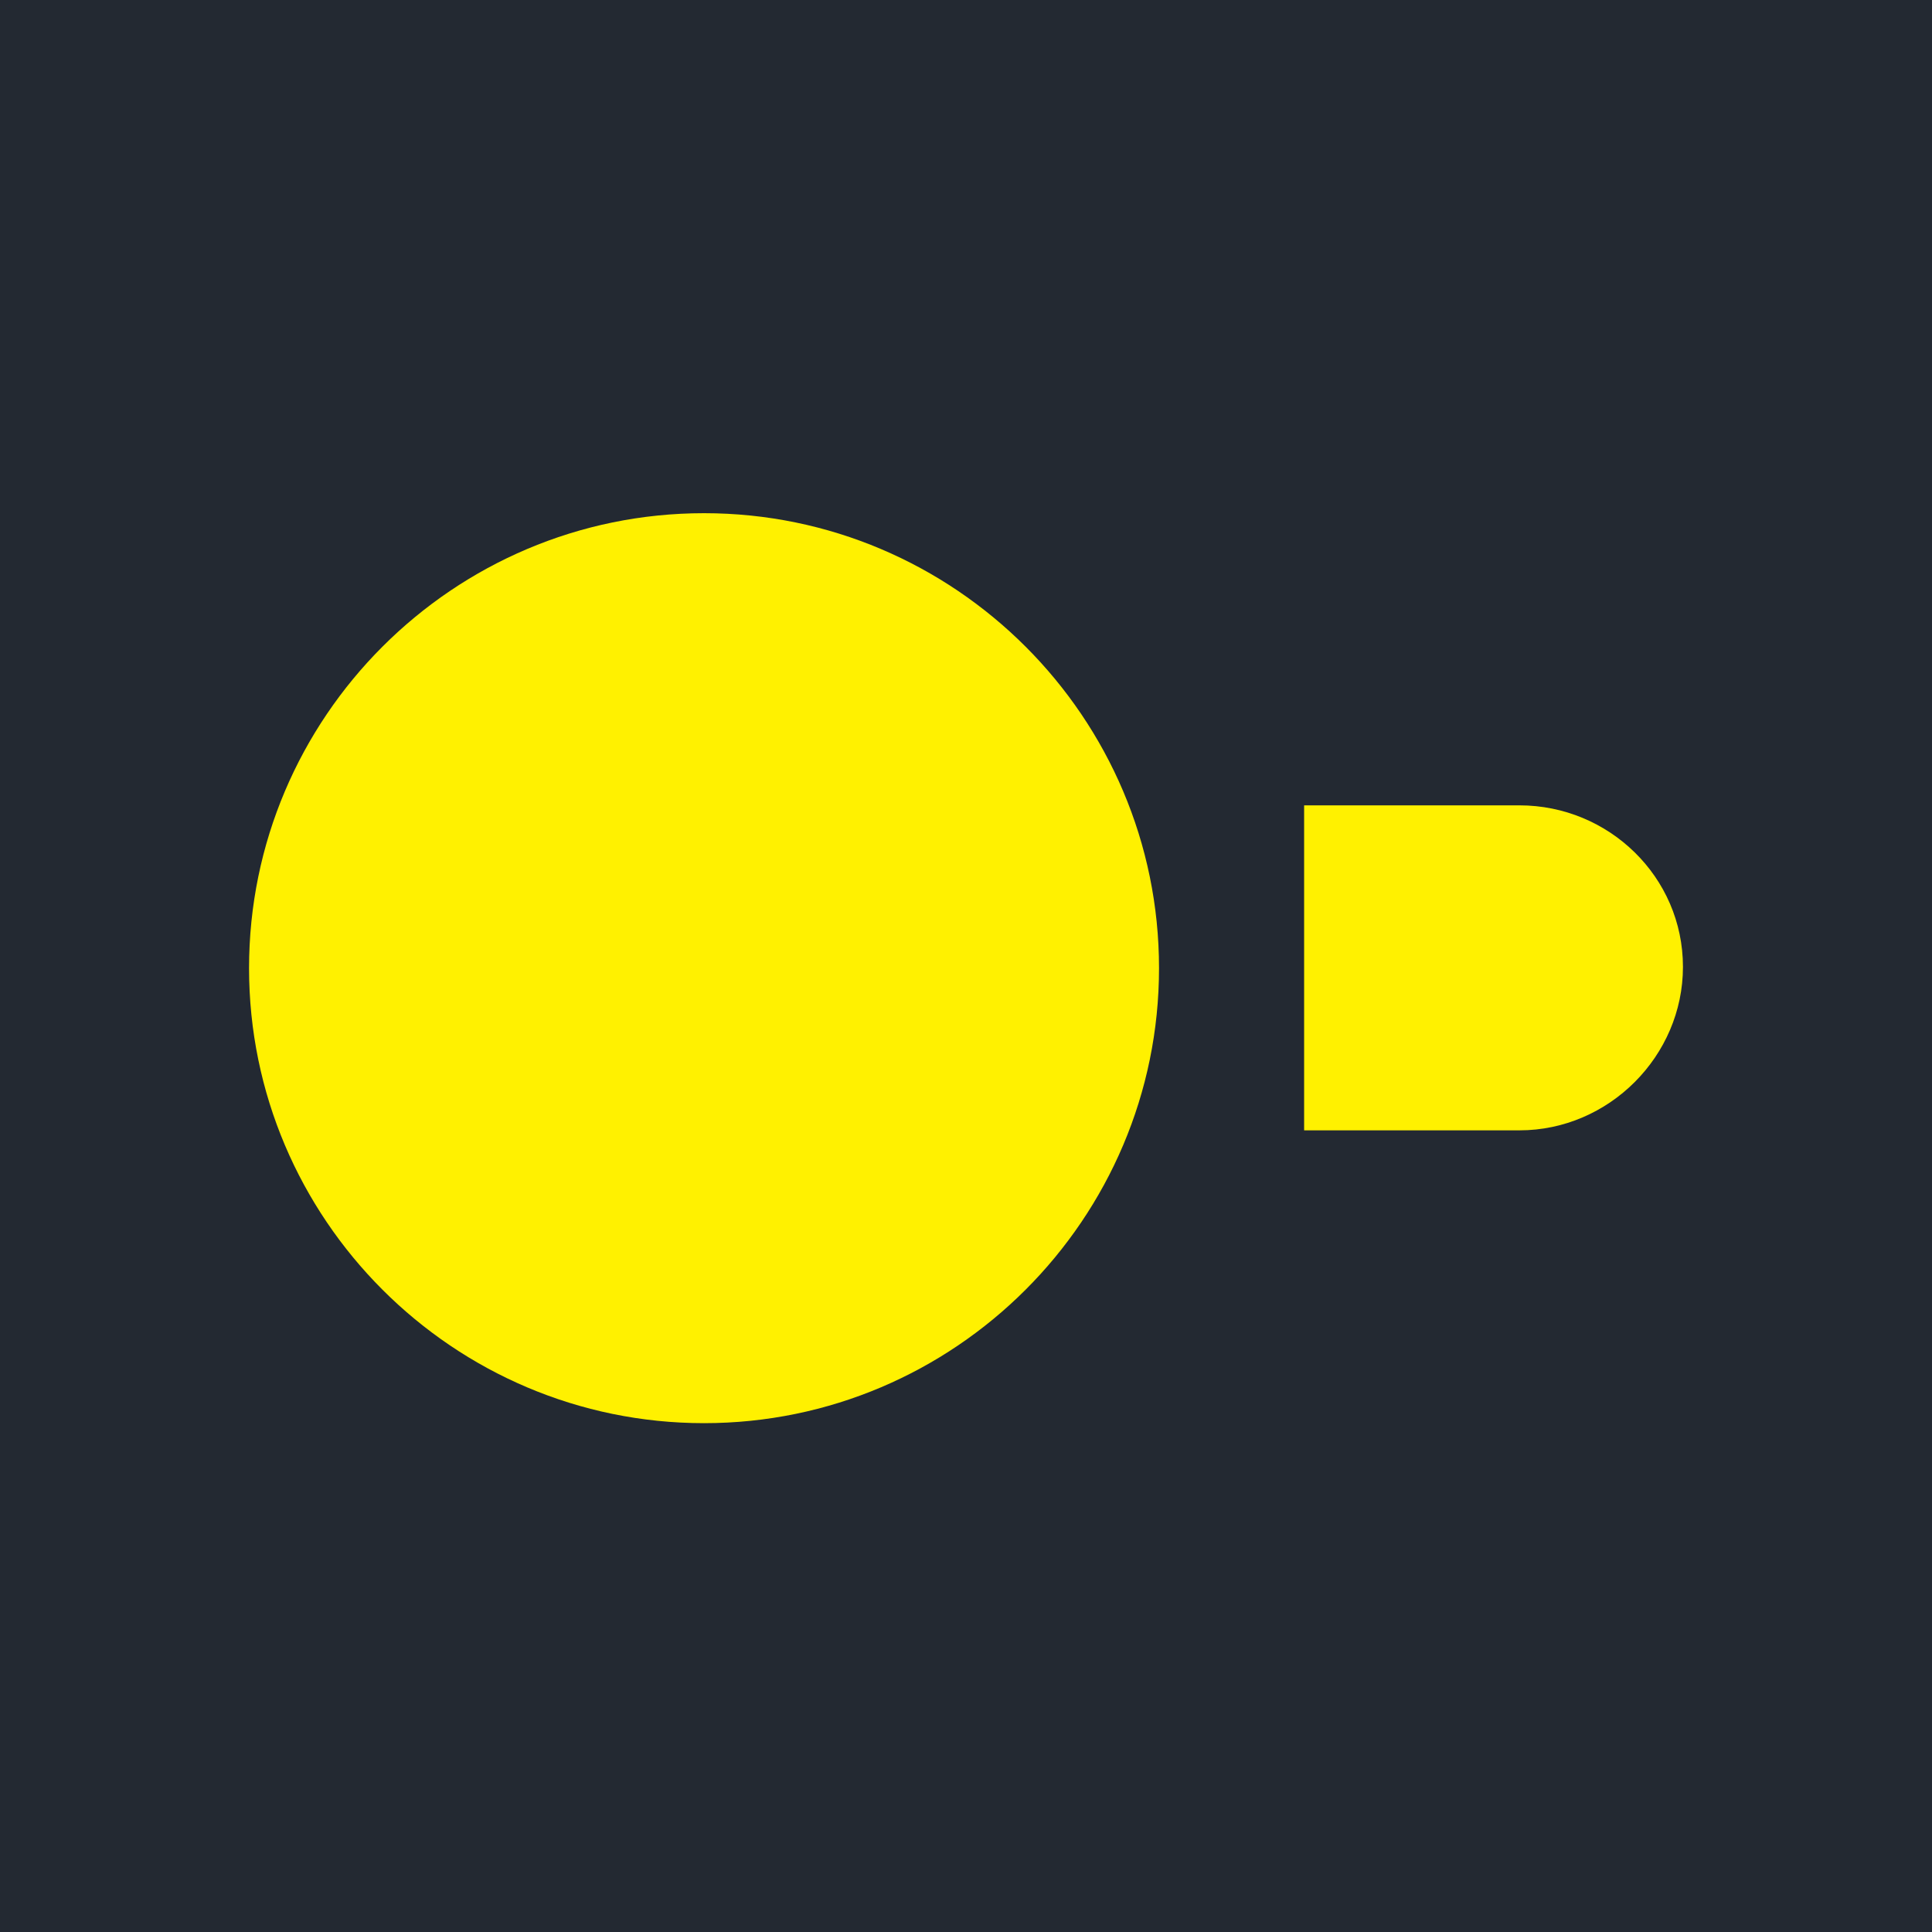
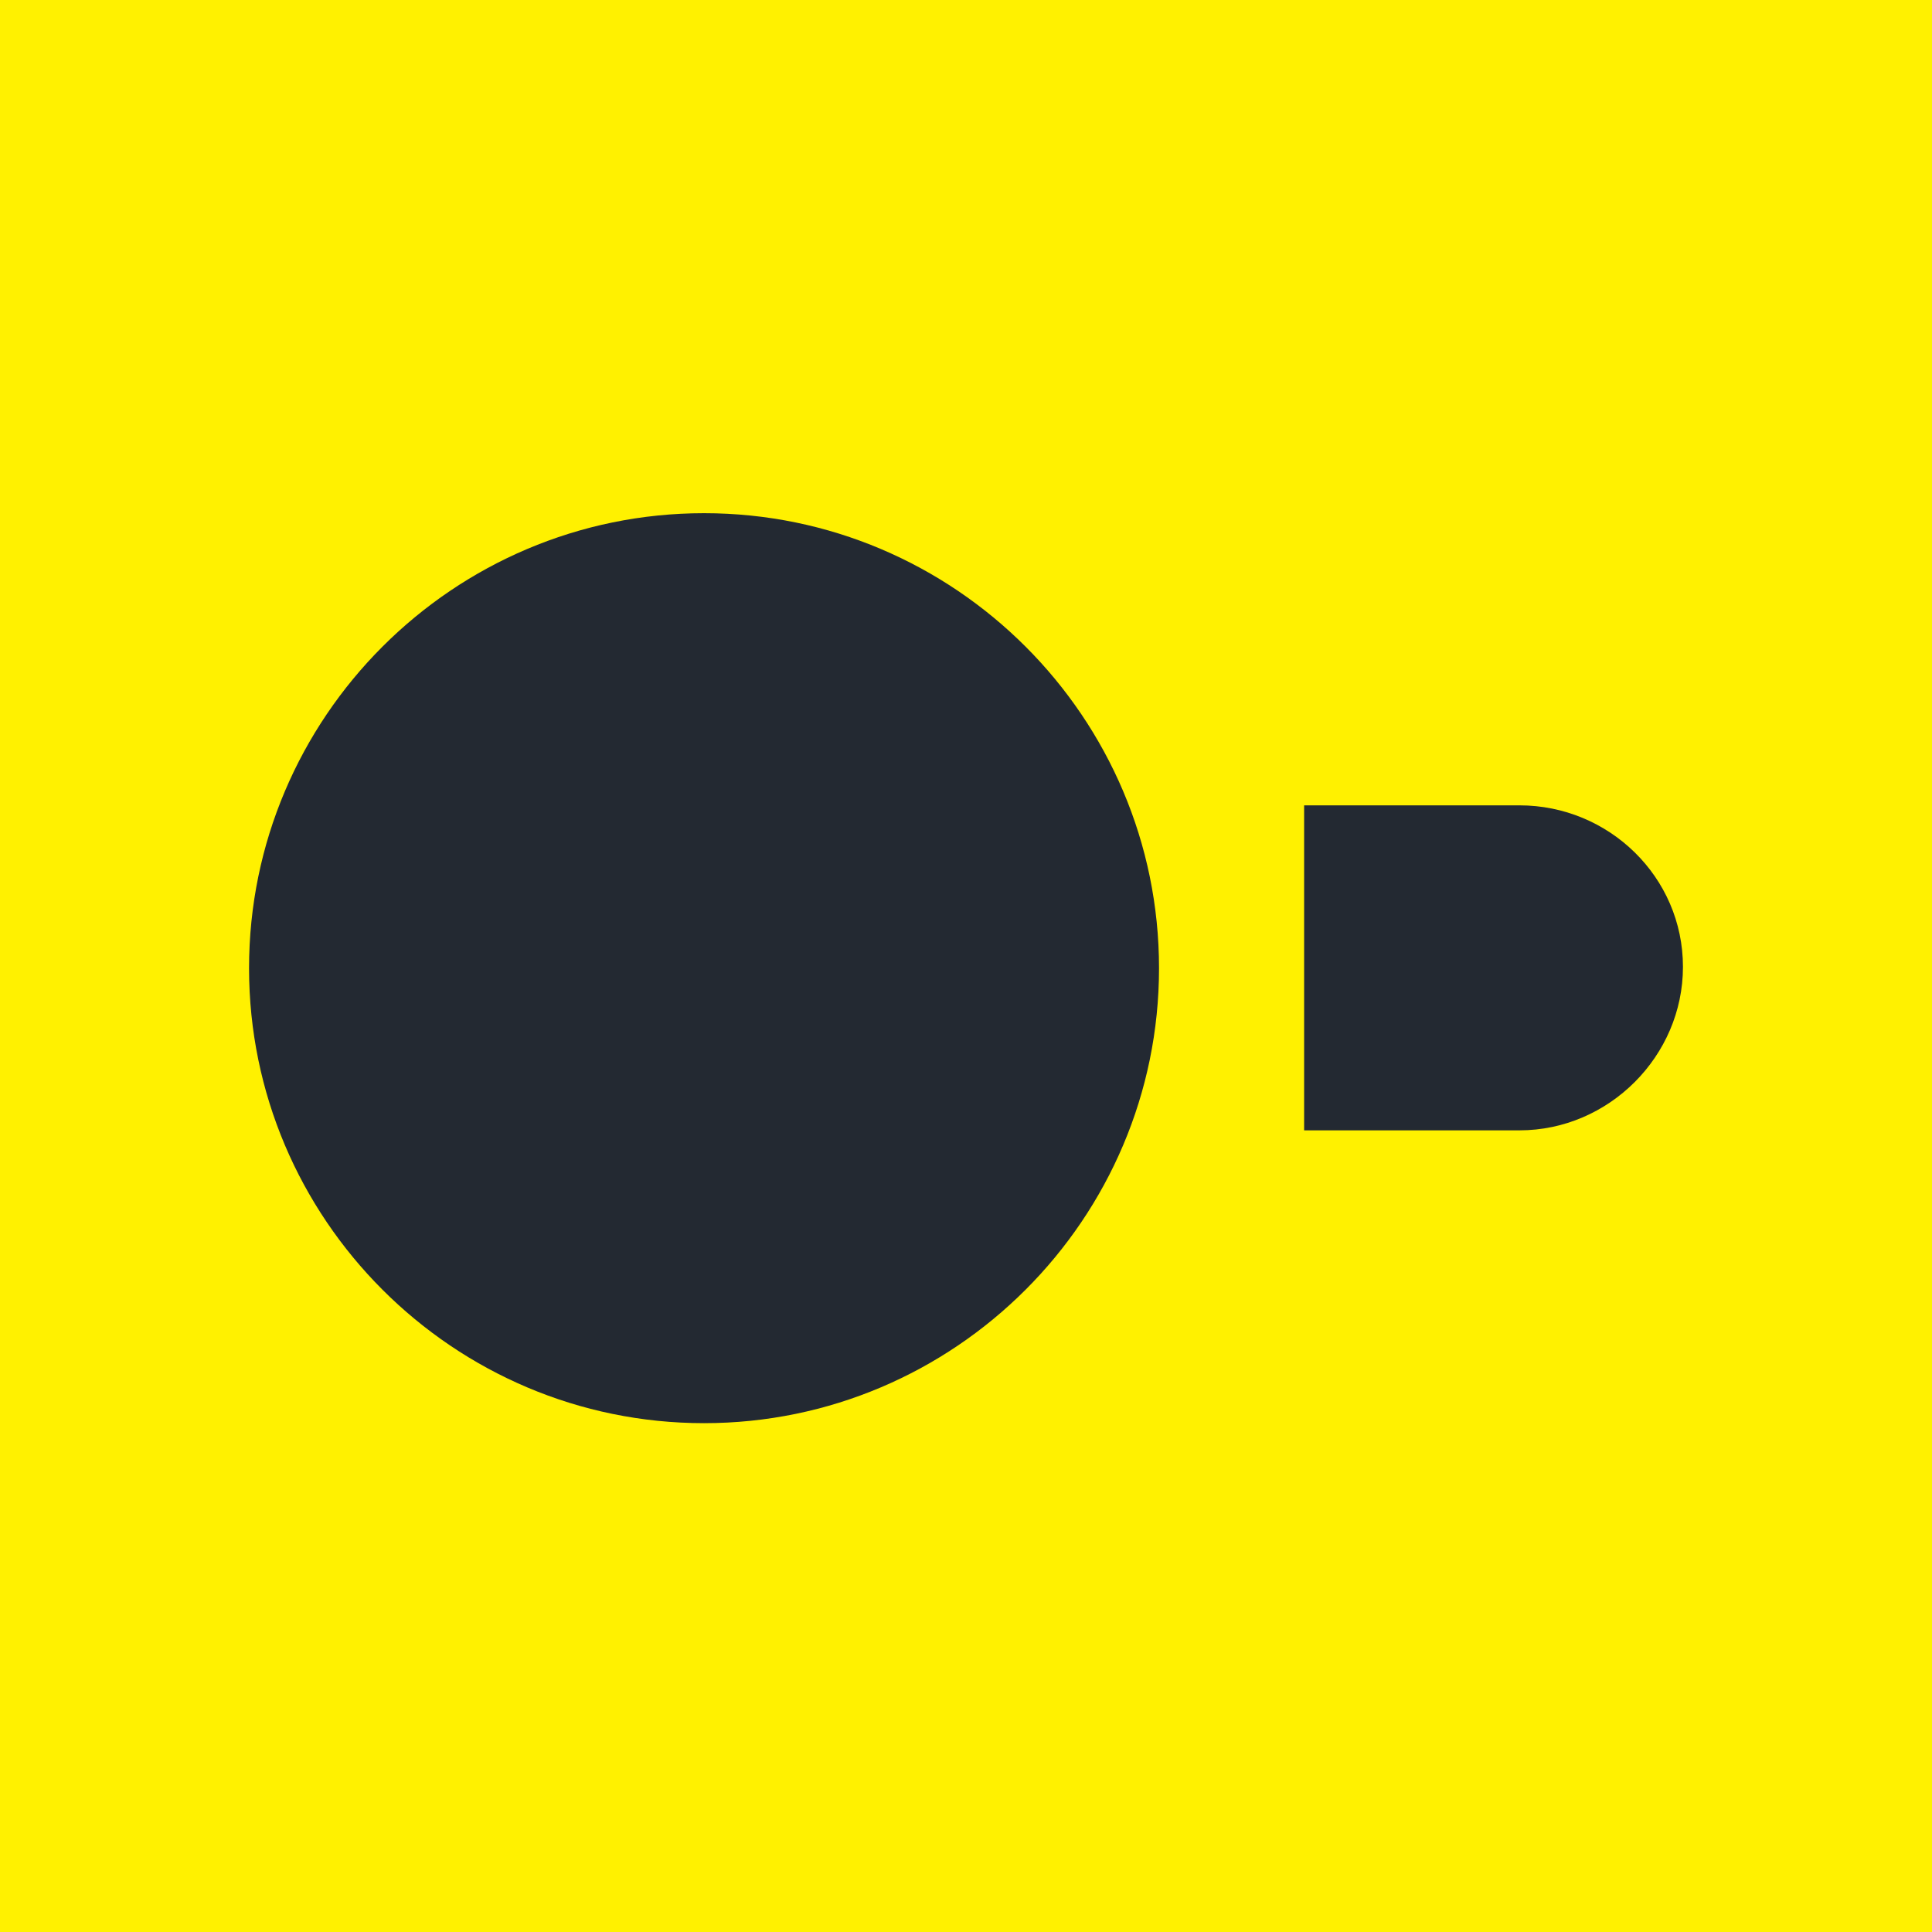
<svg xmlns="http://www.w3.org/2000/svg" width="256" height="256" viewBox="0 0 256 256" fill="none">
-   <rect width="256" height="256" fill="#232932" />
-   <path d="M201.338 106.713H172.803V149.777H201.338C213.17 149.777 223 139.946 223 128.114C223 116.196 213.17 106.713 201.338 106.713Z" fill="#FFF100" />
-   <path d="M33 128.288C33 161.521 60.056 188.577 93.288 188.577C126.521 188.577 153.577 161.521 153.577 128.288C153.577 95.056 126.521 68 93.288 68C60.056 68 33 95.056 33 128.288Z" fill="#FFF100" />
+   <rect width="256" height="256" fill="#FFF100" />
+   <path d="M201.338 106.713H172.803V149.777H201.338C213.17 149.777 223 139.946 223 128.114C223 116.196 213.17 106.713 201.338 106.713Z" fill="#232932" />
+   <path d="M33 128.288C33 161.521 60.056 188.577 93.288 188.577C126.521 188.577 153.577 161.521 153.577 128.288C153.577 95.056 126.521 68 93.288 68C60.056 68 33 95.056 33 128.288Z" fill="#232932" />
</svg>
